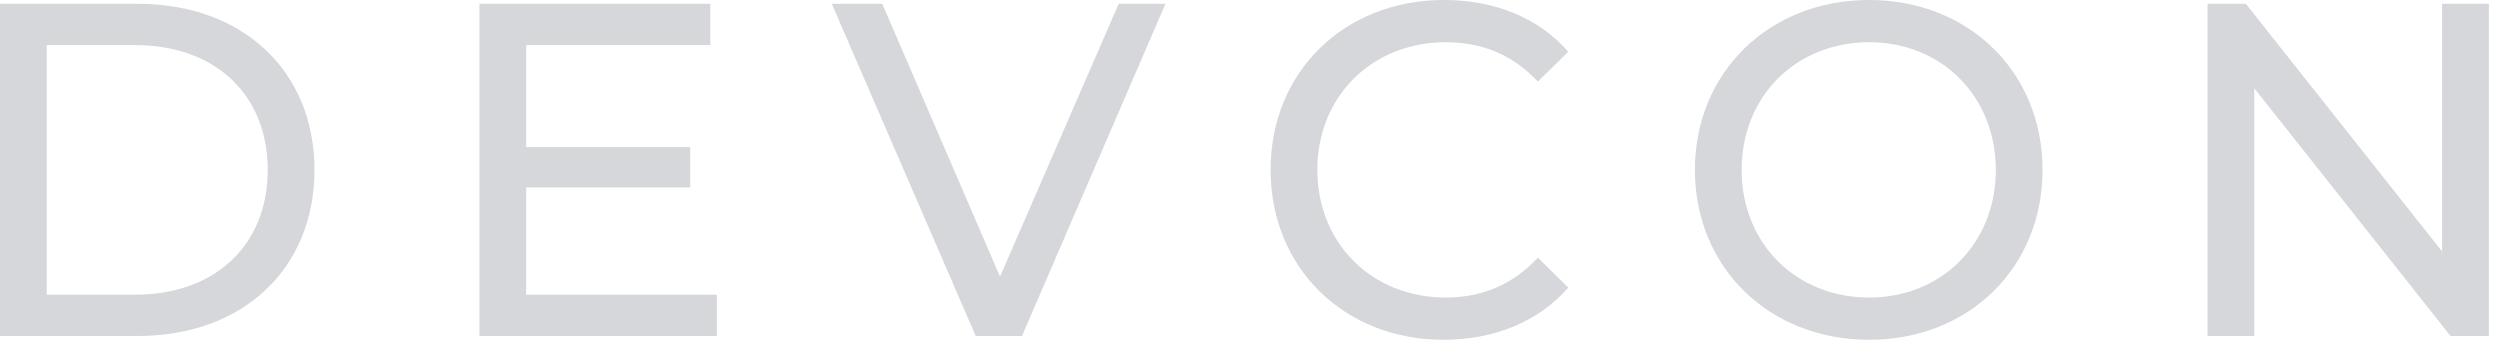
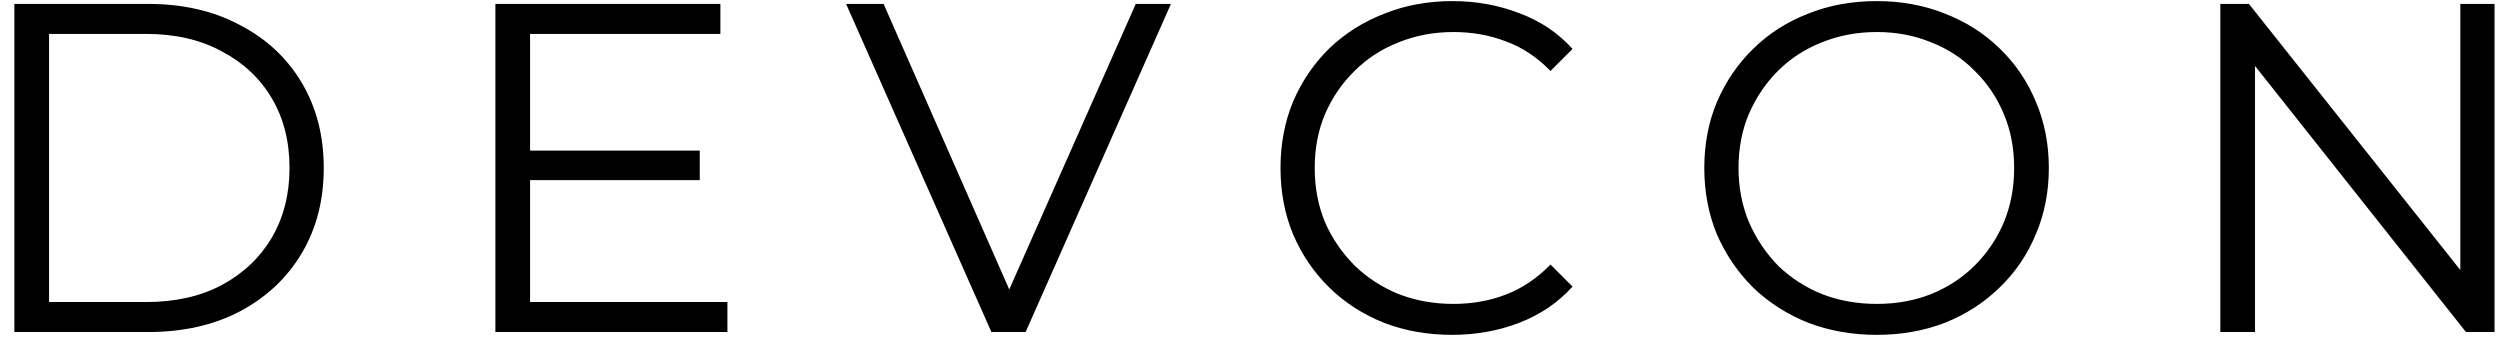
- <svg xmlns="http://www.w3.org/2000/svg" width="120" height="17" viewBox="0 0 120 17" fill="none">
-   <g opacity="0.2">
-     <path d="M0 0.183H6.616C11.663 0.183 15.095 3.417 15.095 8.155C15.095 12.893 11.663 16.127 6.616 16.127H0V0.183ZM6.482 14.145C10.362 14.145 12.852 11.731 12.852 8.154C12.852 4.578 10.362 2.164 6.482 2.164H2.242V14.145H6.482V14.145Z" fill="#2F354B" />
-     <path d="M34.407 14.145V16.127H23.013V0.182H34.093V2.164H25.256V7.061H33.129V8.997H25.256V14.144H34.407V14.145Z" fill="#2F354B" />
-     <path d="M55.941 0.183L49.055 16.127H46.834L39.926 0.183H42.349L48.001 13.28L53.697 0.183H55.941Z" fill="#2F354B" />
-     <path d="M60.989 8.154C60.989 3.44 64.533 0 69.31 0C71.732 0 73.84 0.843 75.276 2.482L73.818 3.917C72.607 2.619 71.127 2.027 69.4 2.027C65.856 2.027 63.232 4.624 63.232 8.154C63.232 11.685 65.856 14.282 69.4 14.282C71.127 14.282 72.607 13.667 73.818 12.369L75.276 13.804C73.841 15.443 71.733 16.309 69.288 16.309C64.533 16.309 60.989 12.87 60.989 8.154Z" fill="#2F354B" />
-     <path d="M81.356 8.154C81.356 3.485 84.899 0 89.722 0C94.499 0 98.043 3.462 98.043 8.154C98.043 12.847 94.499 16.309 89.722 16.309C84.899 16.309 81.356 12.824 81.356 8.154ZM95.8 8.154C95.8 4.624 93.198 2.027 89.722 2.027C86.2 2.027 83.599 4.624 83.599 8.154C83.599 11.685 86.2 14.282 89.722 14.282C93.198 14.282 95.8 11.685 95.8 8.154Z" fill="#2F354B" />
-     <path d="M119.465 0.183V16.127H117.626L108.205 4.237V16.127H105.962V0.182H107.802L117.221 12.072V0.183H119.465Z" fill="#2F354B" />
-   </g>
+ <svg xmlns="http://www.w3.org/2000/svg" width="128" height="18" viewBox="0 0 128 18" fill="none">
+   <path d="M0.736 17V0.2H7.576C9.368 0.2 10.936 0.56 12.28 1.28C13.64 1.984 14.696 2.968 15.448 4.232C16.2 5.496 16.576 6.952 16.576 8.6C16.576 10.248 16.2 11.704 15.448 12.968C14.696 14.232 13.64 15.224 12.28 15.944C10.936 16.648 9.368 17 7.576 17H0.736ZM2.512 15.464H7.48C8.968 15.464 10.256 15.176 11.344 14.6C12.448 14.008 13.304 13.2 13.912 12.176C14.52 11.136 14.824 9.944 14.824 8.6C14.824 7.24 14.52 6.048 13.912 5.024C13.304 4 12.448 3.2 11.344 2.624C10.256 2.032 8.968 1.736 7.48 1.736H2.512V15.464ZM26.948 7.712H35.828V9.224H26.948V7.712ZM27.14 15.464H37.244V17H25.364V0.2H36.884V1.736H27.14V15.464ZM50.76 17L43.32 0.2H45.24L52.2 16.016H51.144L58.152 0.2H59.952L52.512 17H50.76ZM74.346 17.144C73.082 17.144 71.914 16.936 70.842 16.52C69.77 16.088 68.842 15.488 68.058 14.72C67.274 13.952 66.658 13.048 66.21 12.008C65.778 10.968 65.562 9.832 65.562 8.6C65.562 7.368 65.778 6.232 66.21 5.192C66.658 4.152 67.274 3.248 68.058 2.48C68.858 1.712 69.794 1.12 70.866 0.704C71.938 0.272 73.106 0.056 74.37 0.056C75.586 0.056 76.73 0.264 77.802 0.68C78.874 1.08 79.778 1.688 80.514 2.504L79.386 3.632C78.698 2.928 77.938 2.424 77.106 2.12C76.274 1.8 75.378 1.64 74.418 1.64C73.41 1.64 72.474 1.816 71.61 2.168C70.746 2.504 69.994 2.992 69.354 3.632C68.714 4.256 68.21 4.992 67.842 5.84C67.49 6.672 67.314 7.592 67.314 8.6C67.314 9.608 67.49 10.536 67.842 11.384C68.21 12.216 68.714 12.952 69.354 13.592C69.994 14.216 70.746 14.704 71.61 15.056C72.474 15.392 73.41 15.56 74.418 15.56C75.378 15.56 76.274 15.4 77.106 15.08C77.938 14.76 78.698 14.248 79.386 13.544L80.514 14.672C79.778 15.488 78.874 16.104 77.802 16.52C76.73 16.936 75.578 17.144 74.346 17.144ZM96.093 17.144C94.829 17.144 93.653 16.936 92.564 16.52C91.493 16.088 90.556 15.488 89.757 14.72C88.972 13.936 88.356 13.032 87.909 12.008C87.477 10.968 87.26 9.832 87.26 8.6C87.26 7.368 87.477 6.24 87.909 5.216C88.356 4.176 88.972 3.272 89.757 2.504C90.556 1.72 91.493 1.12 92.564 0.704C93.636 0.272 94.812 0.056 96.093 0.056C97.356 0.056 98.525 0.272 99.597 0.704C100.668 1.12 101.596 1.712 102.38 2.48C103.18 3.248 103.796 4.152 104.228 5.192C104.676 6.232 104.9 7.368 104.9 8.6C104.9 9.832 104.676 10.968 104.228 12.008C103.796 13.048 103.18 13.952 102.38 14.72C101.596 15.488 100.668 16.088 99.597 16.52C98.525 16.936 97.356 17.144 96.093 17.144ZM96.093 15.56C97.1 15.56 98.028 15.392 98.876 15.056C99.74 14.704 100.484 14.216 101.108 13.592C101.748 12.952 102.244 12.216 102.596 11.384C102.948 10.536 103.124 9.608 103.124 8.6C103.124 7.592 102.948 6.672 102.596 5.84C102.244 4.992 101.748 4.256 101.108 3.632C100.484 2.992 99.74 2.504 98.876 2.168C98.028 1.816 97.1 1.64 96.093 1.64C95.085 1.64 94.148 1.816 93.284 2.168C92.421 2.504 91.668 2.992 91.028 3.632C90.404 4.256 89.909 4.992 89.54 5.84C89.189 6.672 89.013 7.592 89.013 8.6C89.013 9.592 89.189 10.512 89.54 11.36C89.909 12.208 90.404 12.952 91.028 13.592C91.668 14.216 92.421 14.704 93.284 15.056C94.148 15.392 95.085 15.56 96.093 15.56ZM113.681 17V0.2H115.145L126.737 14.792H125.969V0.2H127.721V17H126.257L114.689 2.408H115.457V17H113.681Z" fill="black" />
</svg>
